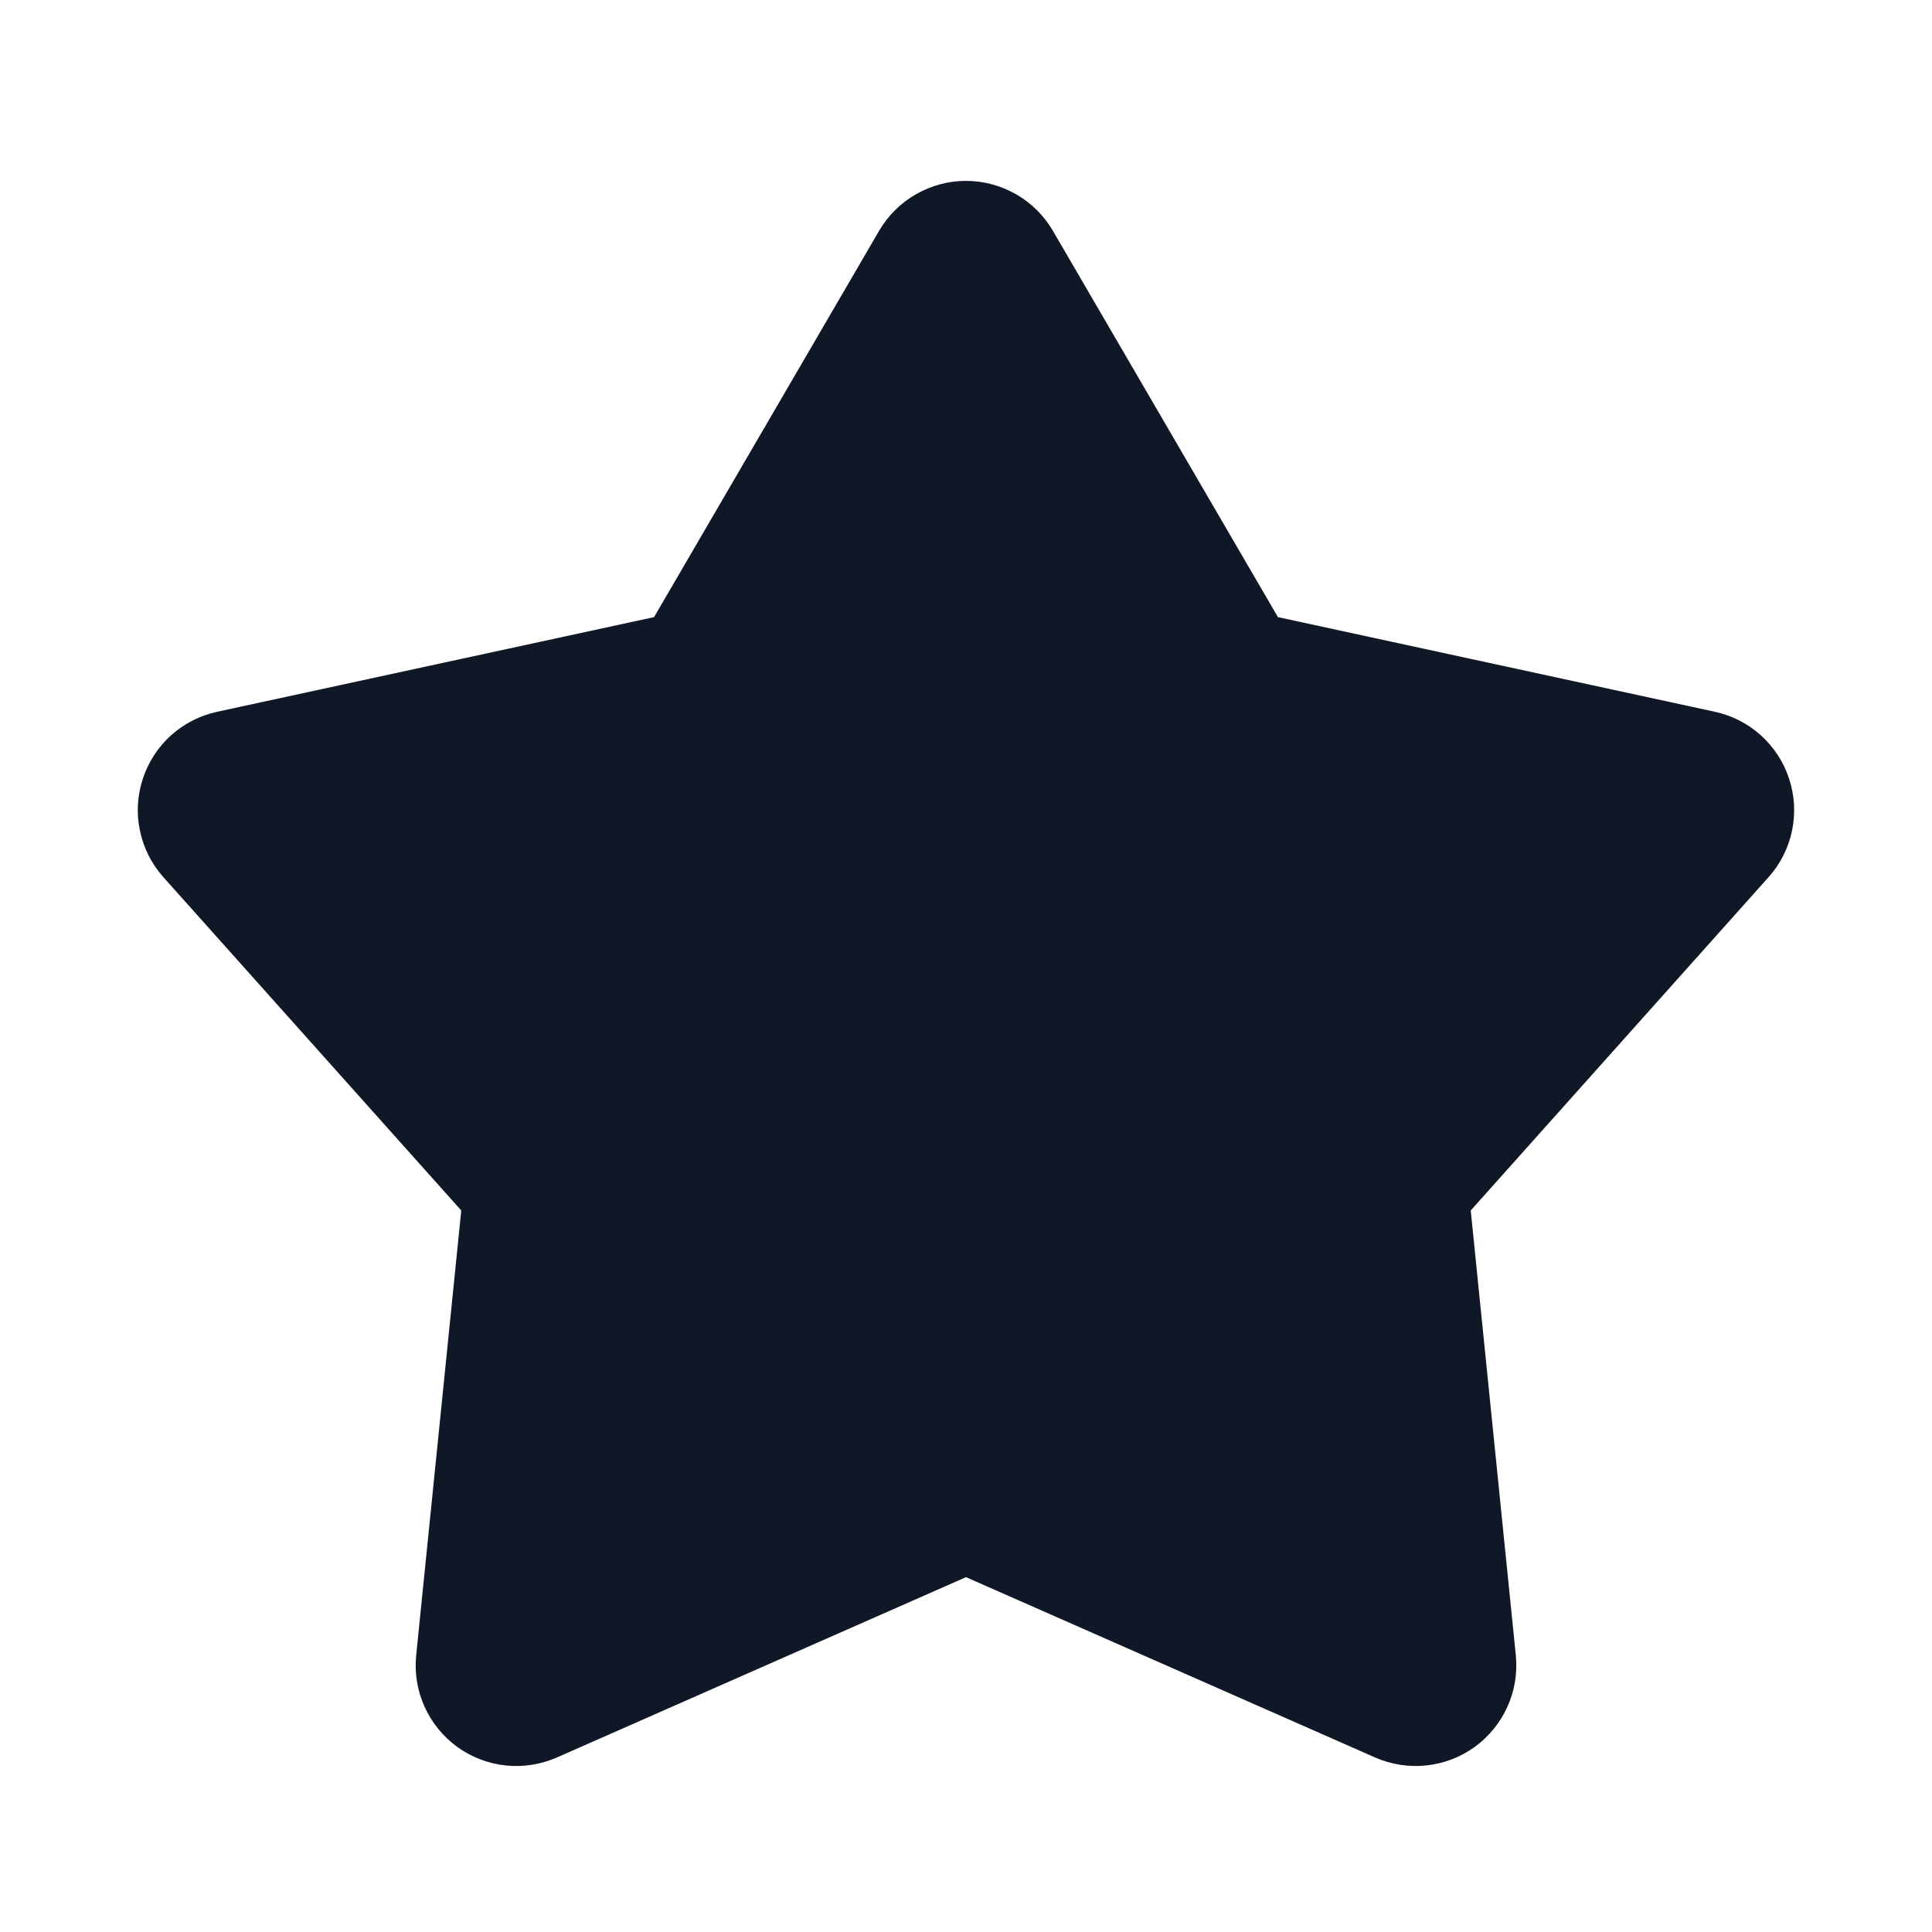
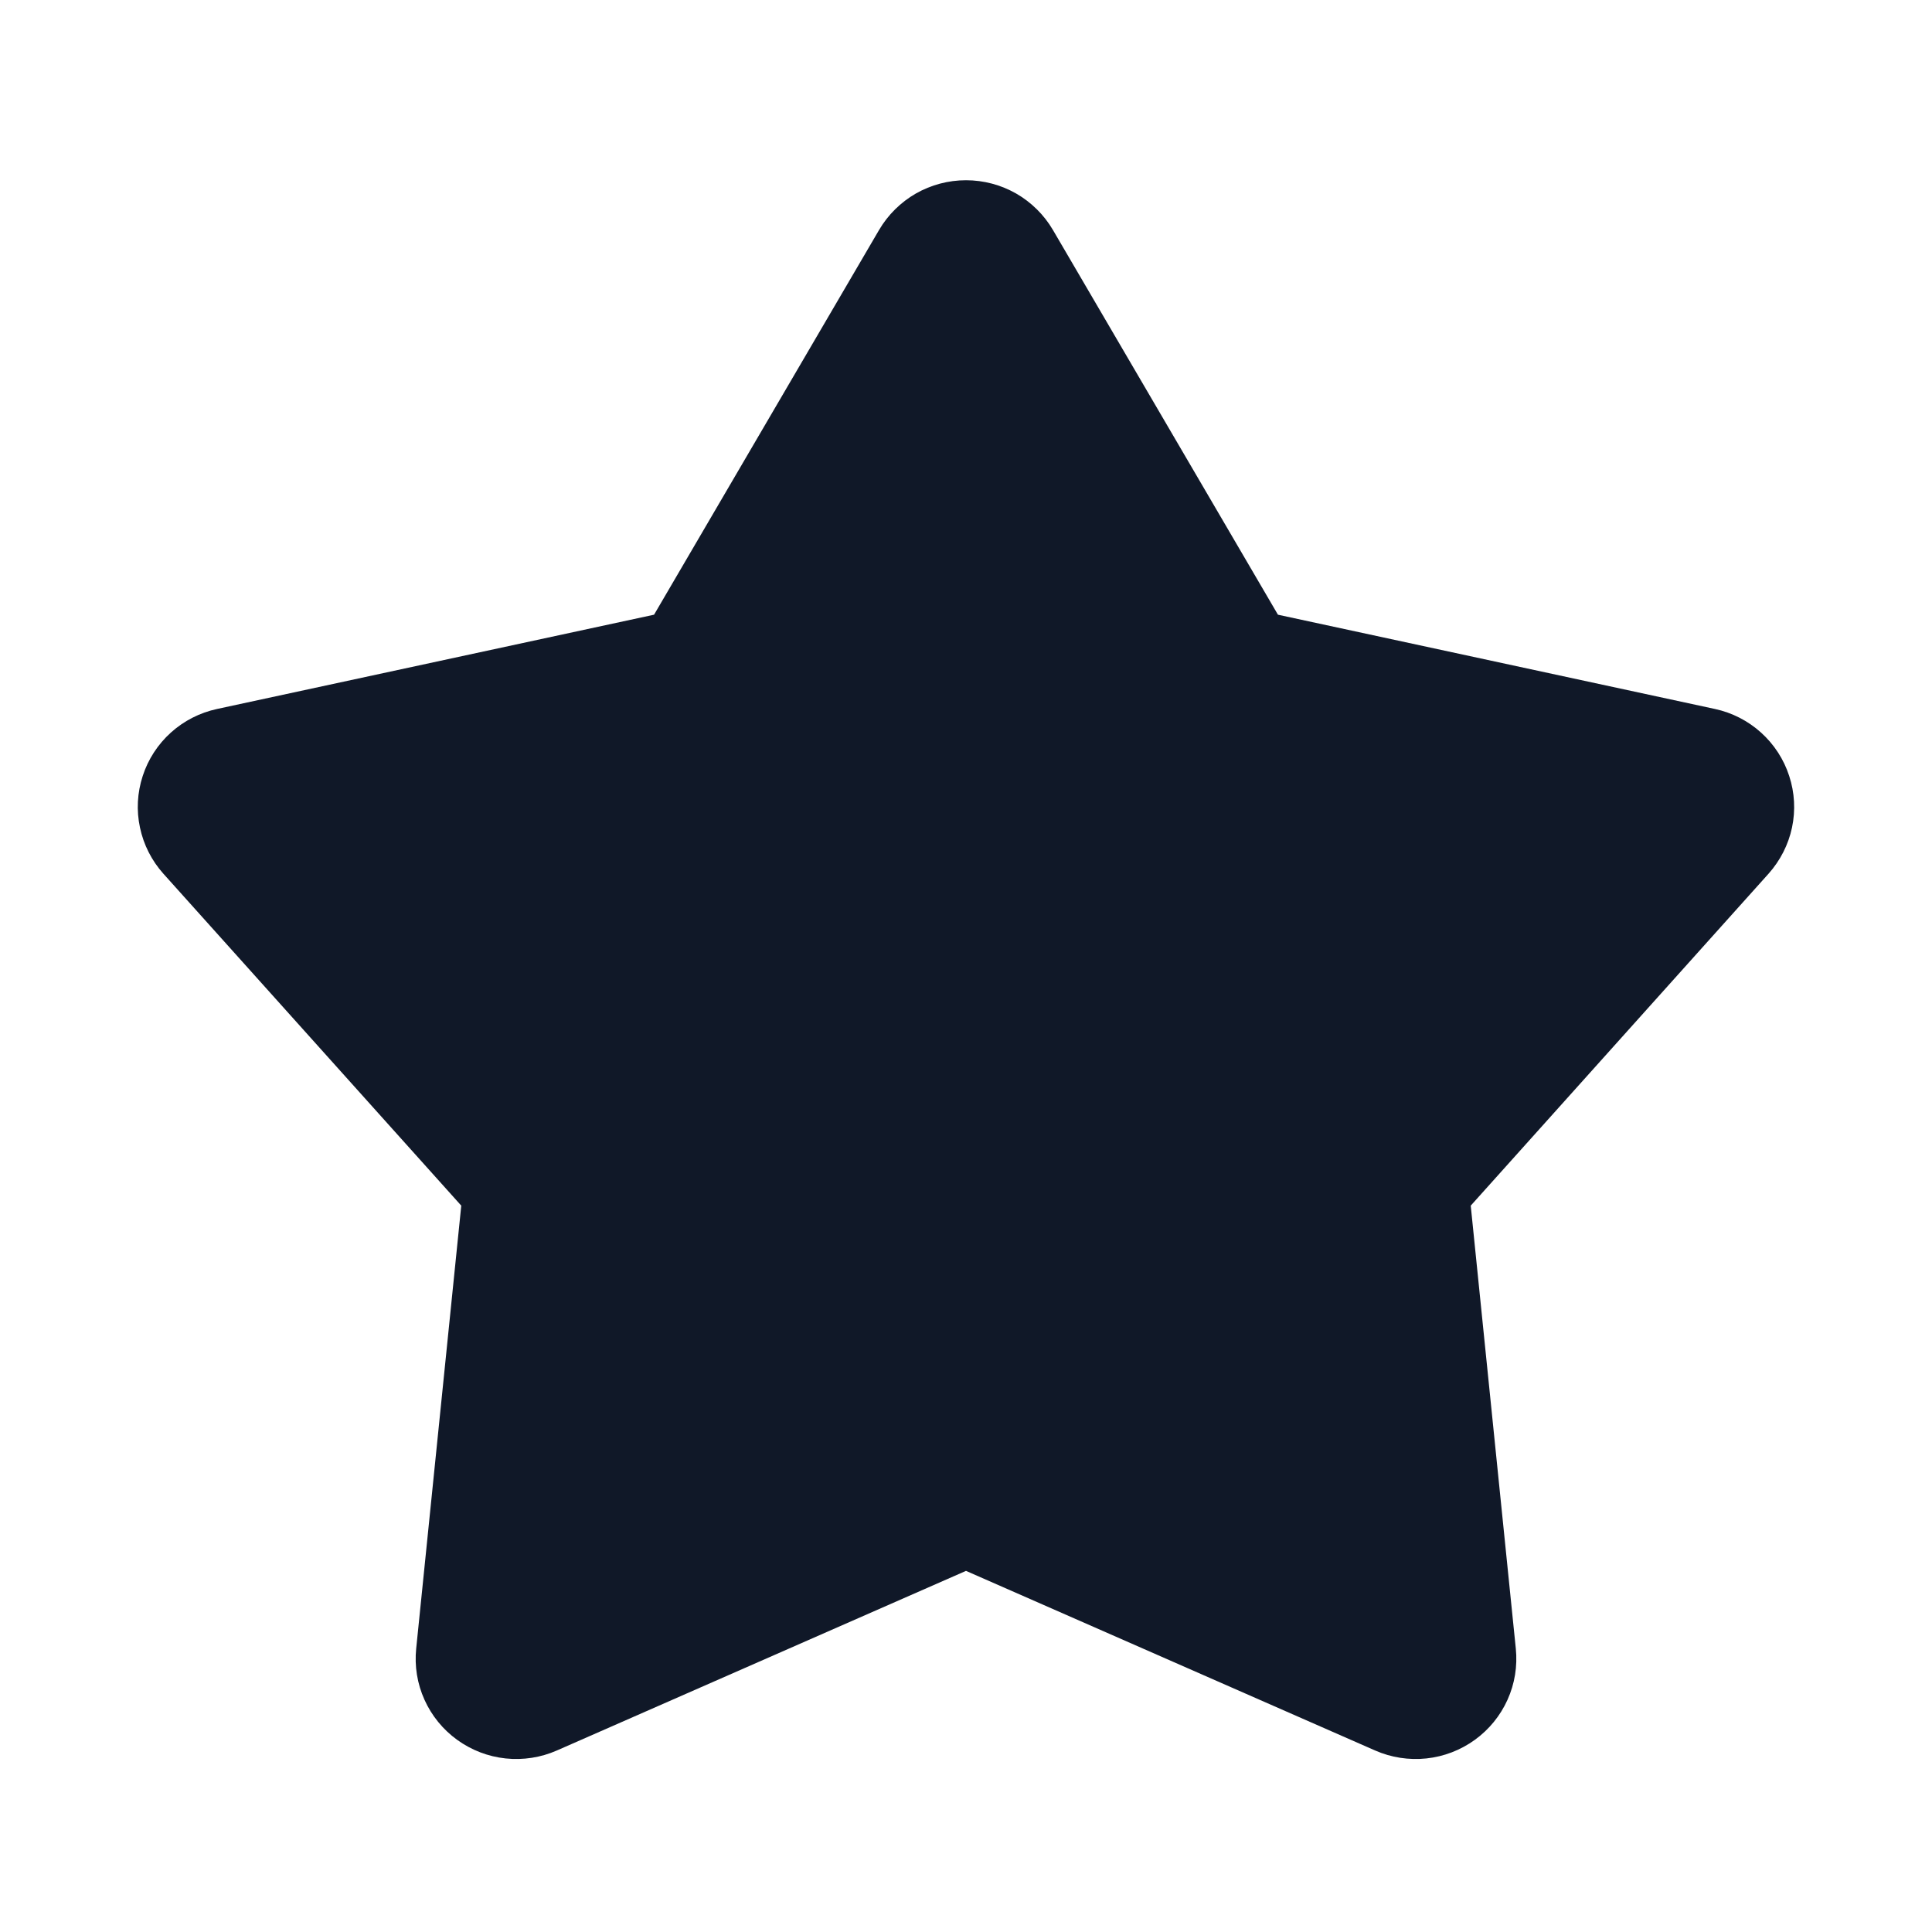
<svg xmlns="http://www.w3.org/2000/svg" width="24" height="24" viewBox="0 0 24 24" fill="none">
-   <path d="M10.92 2.868C11.03 2.679 11.188 2.522 11.377 2.414C11.567 2.305 11.781 2.247 12 2.247C12.219 2.247 12.433 2.305 12.623 2.414C12.812 2.522 12.97 2.679 13.08 2.868L15.875 7.666L21.303 8.842C21.517 8.888 21.714 8.99 21.876 9.136C22.038 9.283 22.159 9.47 22.226 9.677C22.294 9.885 22.306 10.107 22.261 10.321C22.216 10.535 22.116 10.733 21.97 10.896L18.27 15.037L18.83 20.562C18.852 20.779 18.817 20.999 18.727 21.199C18.638 21.398 18.498 21.571 18.321 21.7C18.144 21.828 17.937 21.908 17.719 21.931C17.502 21.954 17.282 21.92 17.082 21.832L12 19.592L6.918 21.832C6.718 21.92 6.498 21.954 6.281 21.931C6.063 21.908 5.856 21.828 5.679 21.7C5.502 21.571 5.362 21.398 5.273 21.199C5.183 20.999 5.148 20.779 5.17 20.562L5.73 15.037L2.03 10.897C1.884 10.734 1.784 10.536 1.739 10.322C1.693 10.108 1.705 9.886 1.773 9.678C1.84 9.47 1.961 9.283 2.123 9.136C2.285 8.99 2.483 8.888 2.697 8.842L8.125 7.666L10.92 2.868Z" fill="#101828" />
+   <path d="M10.92 2.857C11.03 2.669 11.188 2.513 11.377 2.404C11.567 2.296 11.781 2.239 12.0 2.239C12.219 2.239 12.433 2.296 12.623 2.404C12.812 2.513 12.97 2.669 13.08 2.857L15.875 7.636L21.303 8.807C21.517 8.853 21.714 8.954 21.876 9.1C22.038 9.246 22.159 9.432 22.226 9.639C22.294 9.846 22.306 10.067 22.261 10.28C22.216 10.493 22.115 10.69 21.97 10.853L18.27 14.977L18.83 20.48C18.852 20.697 18.817 20.916 18.727 21.115C18.638 21.313 18.498 21.485 18.321 21.613C18.144 21.741 17.937 21.821 17.719 21.844C17.502 21.867 17.282 21.833 17.082 21.745L12.0 19.514L6.918 21.745C6.718 21.833 6.498 21.867 6.281 21.844C6.063 21.821 5.856 21.741 5.679 21.613C5.502 21.485 5.362 21.313 5.273 21.115C5.183 20.916 5.148 20.697 5.17 20.48L5.73 14.977L2.03 10.854C1.884 10.691 1.784 10.494 1.739 10.281C1.693 10.068 1.705 9.847 1.773 9.639C1.84 9.432 1.961 9.246 2.123 9.1C2.285 8.954 2.483 8.853 2.697 8.807L8.125 7.636L10.92 2.857Z" fill="#101828" fill-rule="nonzero" />
</svg>
